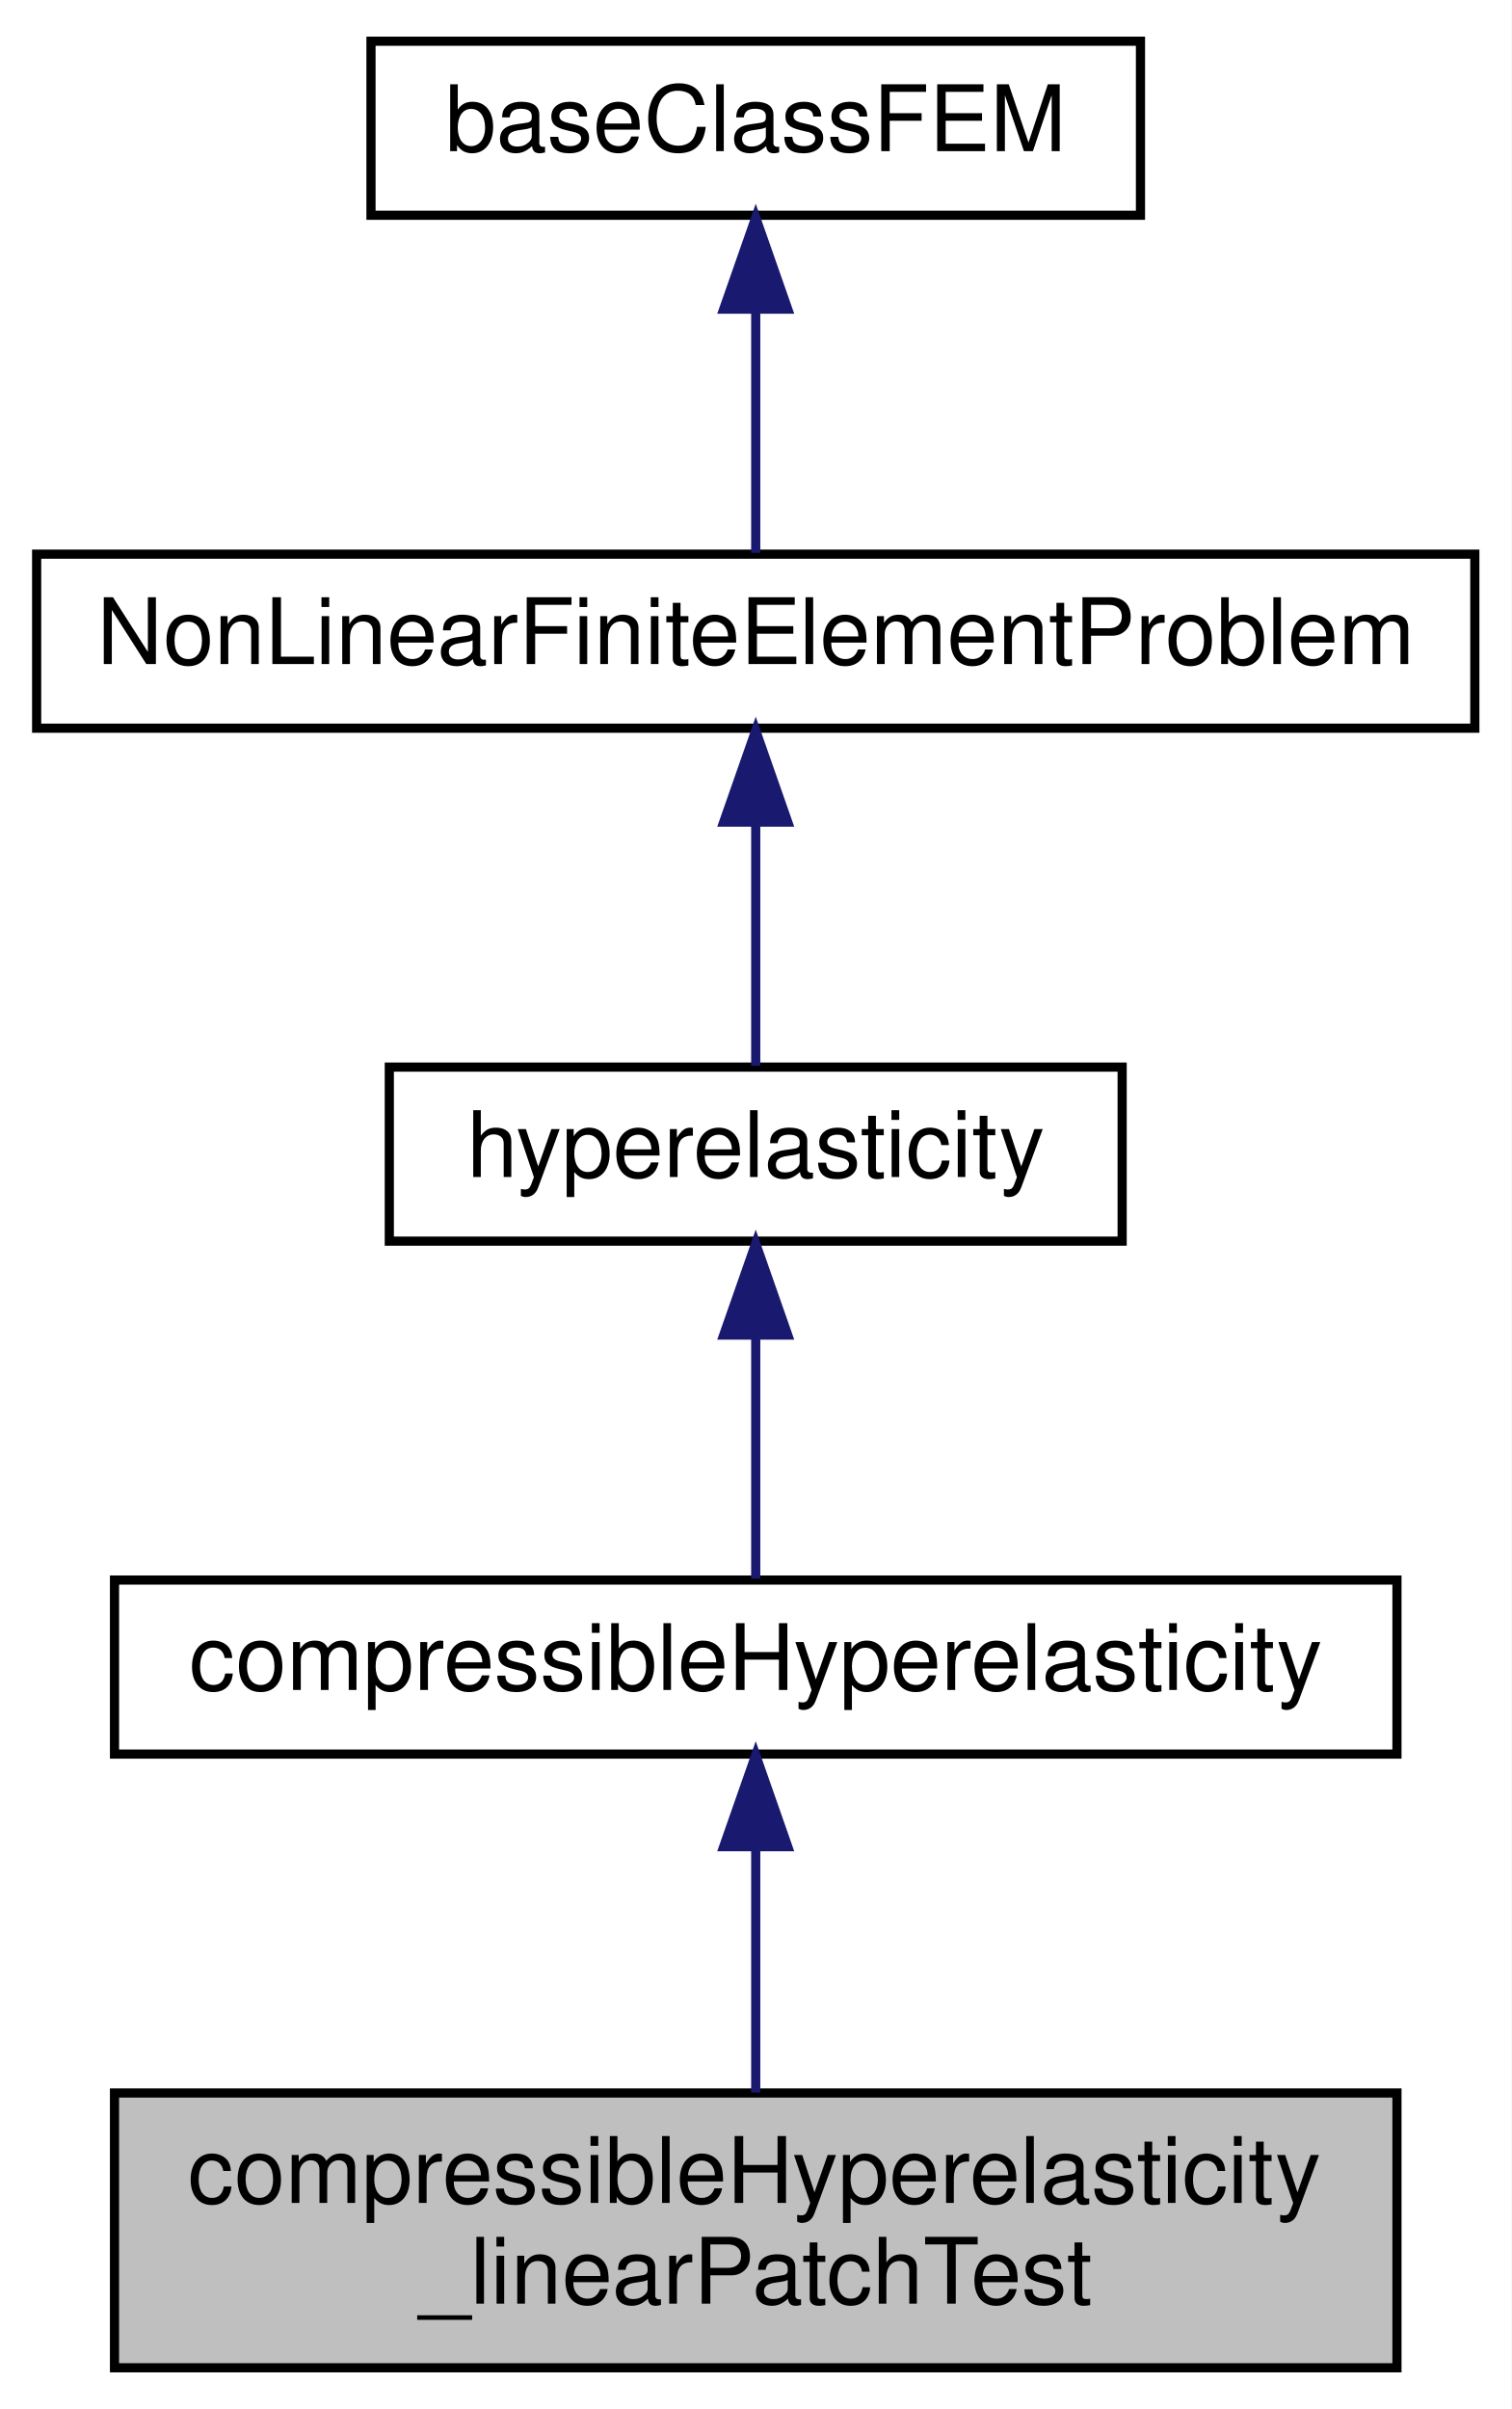
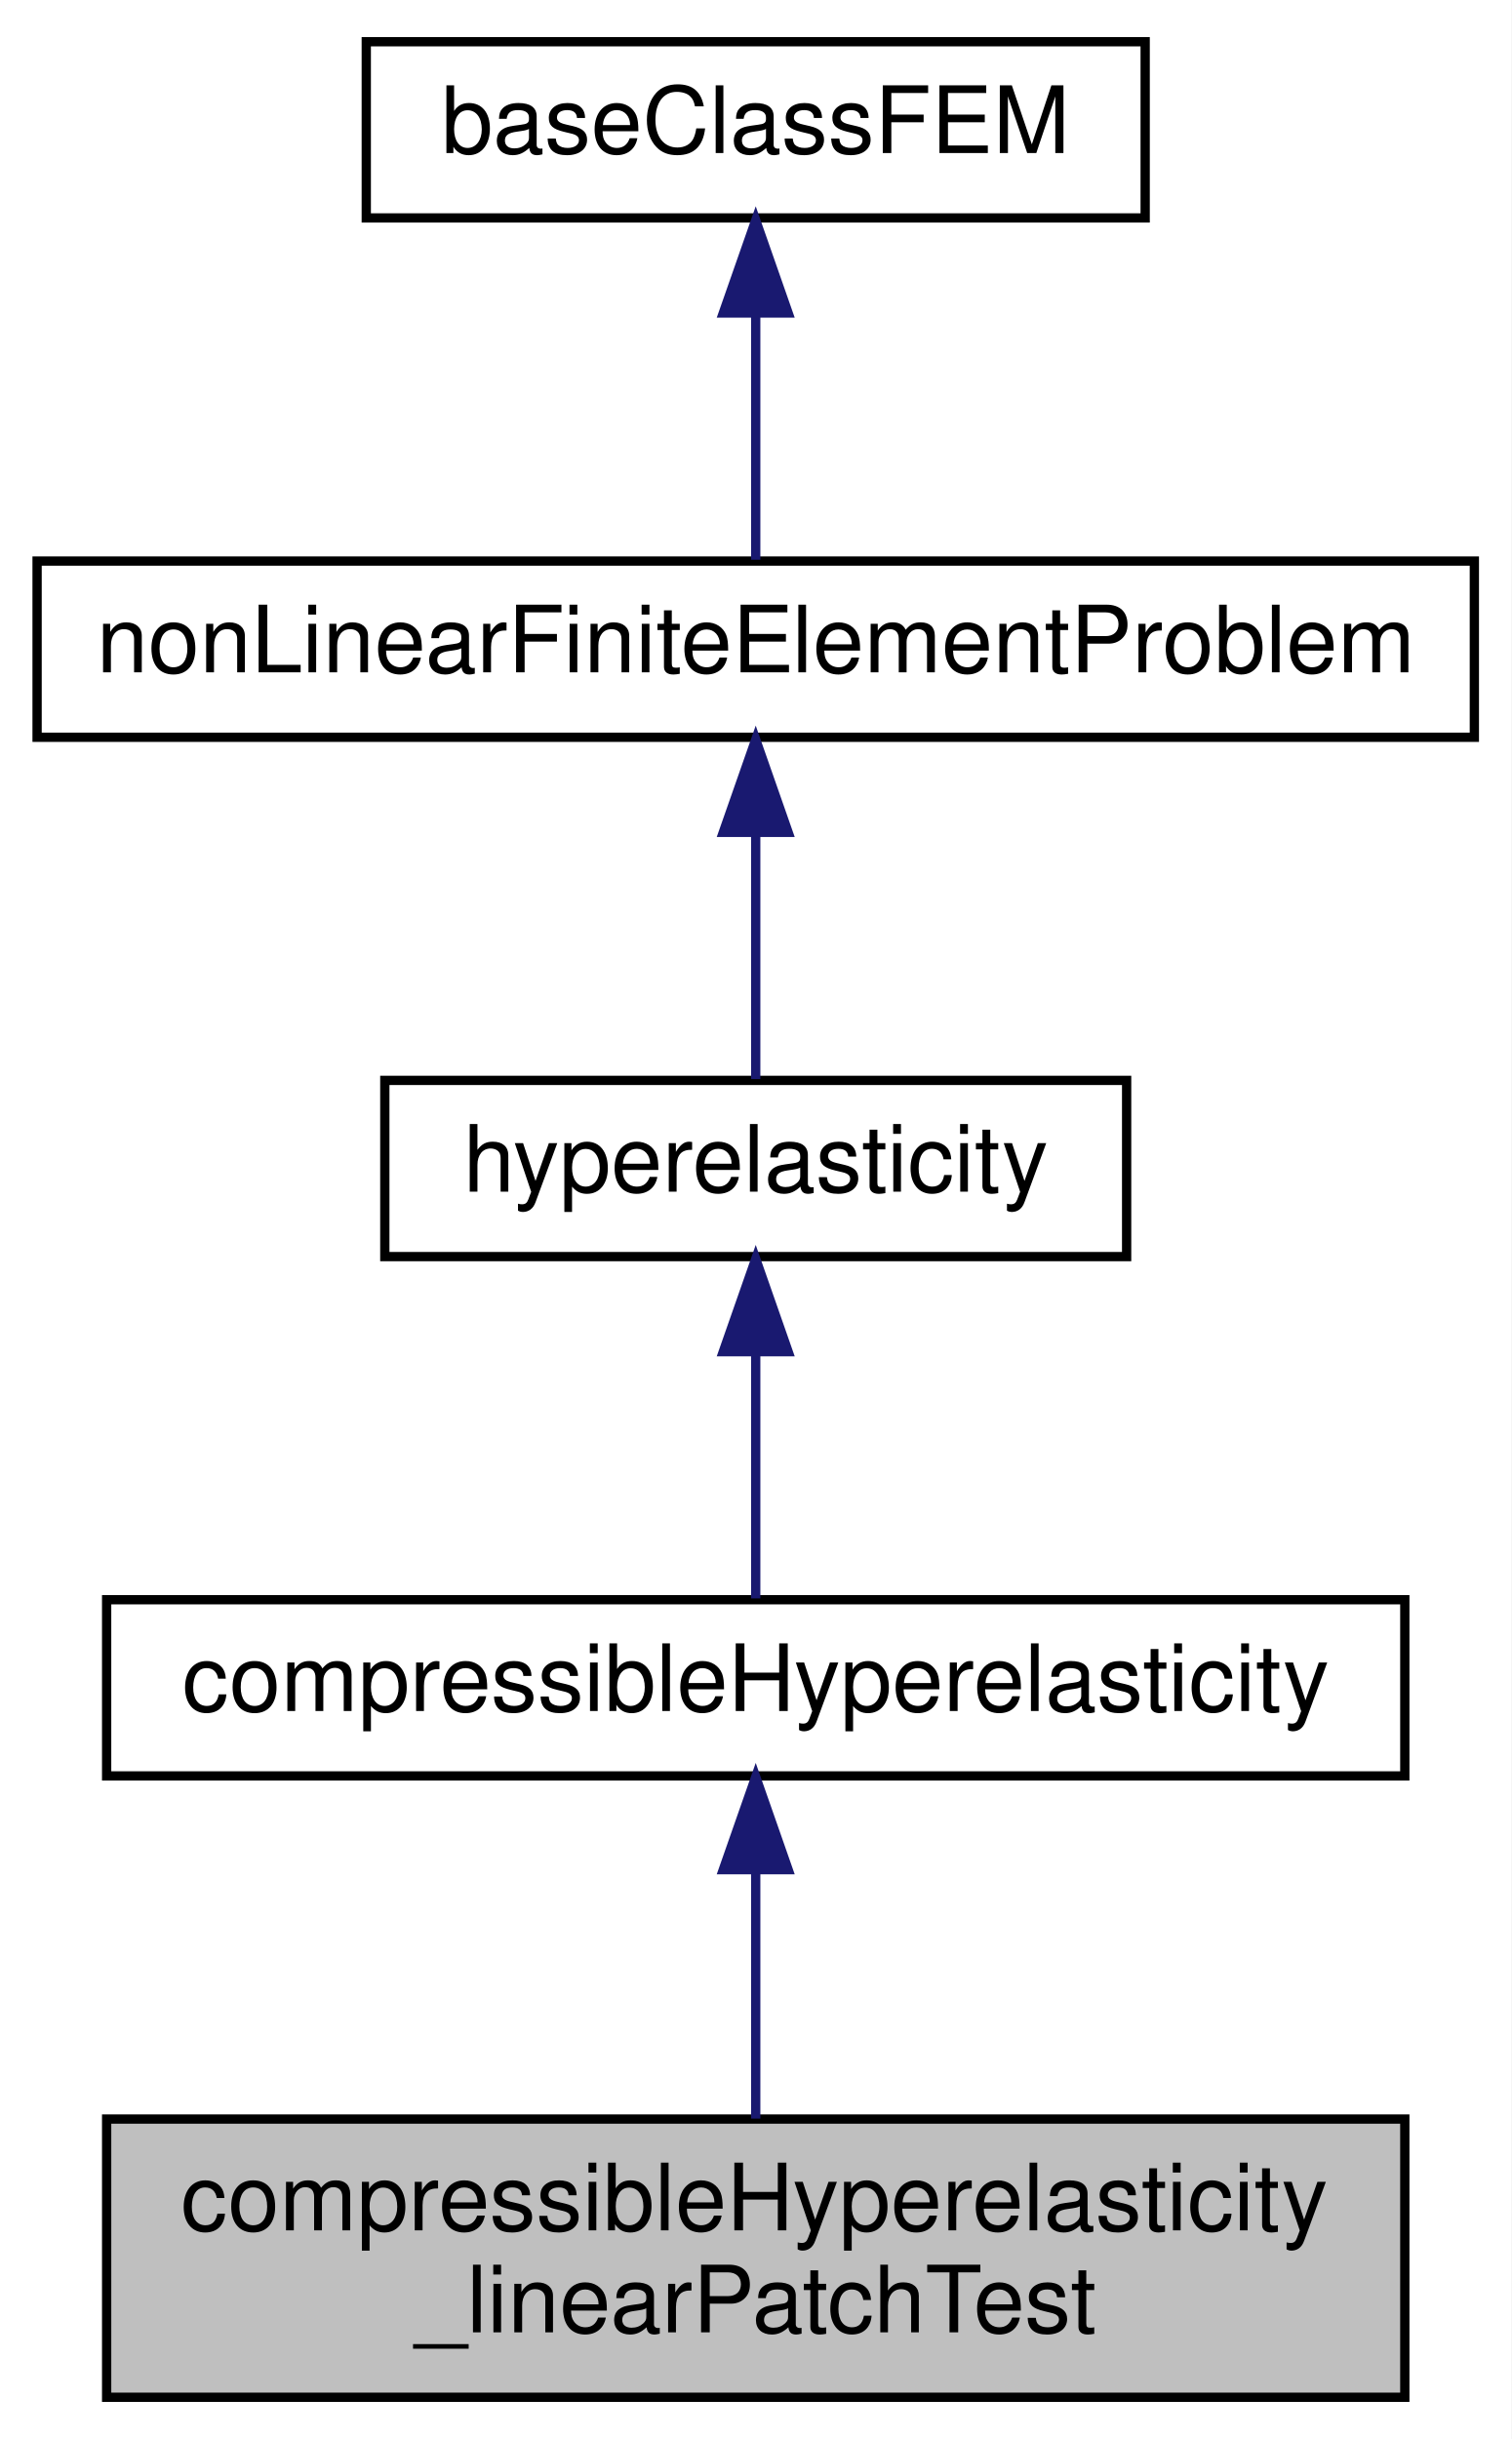
- <svg xmlns="http://www.w3.org/2000/svg" xmlns:xlink="http://www.w3.org/1999/xlink" width="165pt" height="263pt" viewBox="0.00 0.00 165.00 263.00">
+ <svg xmlns="http://www.w3.org/2000/svg" xmlns:xlink="http://www.w3.org/1999/xlink" width="163pt" height="263pt" viewBox="0.00 0.00 163.00 263.00">
  <g id="graph0" class="graph" transform="scale(1 1) rotate(0) translate(4 259)">
-     <polygon fill="#ffffff" stroke="transparent" points="-4,4 -4,-259 161,-259 161,4 -4,4" />
+     <polygon fill="#ffffff" stroke="transparent" points="-4,4 -4,-259 159,-259 159,4 -4,4" />
    <g id="node1" class="node">
-       <polygon fill="#bfbfbf" stroke="#000000" points="8.5,-.5 8.5,-30.5 148.5,-30.5 148.5,-.5 8.5,-.5" />
-       <text text-anchor="start" x="16.5" y="-18.5" font-family="Helvetica,sans-Serif" font-size="10.00" fill="#000000">compressibleHyperelasticity</text>
-       <text text-anchor="middle" x="78.5" y="-7.5" font-family="Helvetica,sans-Serif" font-size="10.00" fill="#000000">_linearPatchTest</text>
+       <polygon fill="#bfbfbf" stroke="#000000" points="7.5,-.5 7.5,-30.5 147.5,-30.5 147.5,-.5 7.5,-.5" />
+       <text text-anchor="start" x="15.5" y="-18.5" font-family="Helvetica,sans-Serif" font-size="10.00" fill="#000000">compressibleHyperelasticity</text>
+       <text text-anchor="middle" x="77.5" y="-7.5" font-family="Helvetica,sans-Serif" font-size="10.00" fill="#000000">_linearPatchTest</text>
    </g>
    <g id="node2" class="node">
      <g id="a_node2">
        <a xlink:href="../../d1/d5c/classcompressible_hyperelasticity.html" target="_top" xlink:title="compressibleHyperelasticity">
-           <polygon fill="#ffffff" stroke="#000000" points="8.5,-67.5 8.5,-86.5 148.5,-86.5 148.5,-67.5 8.5,-67.5" />
-           <text text-anchor="middle" x="78.5" y="-74.5" font-family="Helvetica,sans-Serif" font-size="10.00" fill="#000000">compressibleHyperelasticity</text>
+           <polygon fill="#ffffff" stroke="#000000" points="7.5,-67.5 7.5,-86.5 147.5,-86.5 147.5,-67.5 7.5,-67.5" />
+           <text text-anchor="middle" x="77.5" y="-74.5" font-family="Helvetica,sans-Serif" font-size="10.00" fill="#000000">compressibleHyperelasticity</text>
        </a>
      </g>
    </g>
    <g id="edge1" class="edge">
-       <path fill="none" stroke="#191970" d="M78.5,-57.369C78.5,-48.681 78.5,-38.624 78.5,-30.545" />
-       <polygon fill="#191970" stroke="#191970" points="75,-57.391 78.5,-67.391 82,-57.391 75,-57.391" />
+       <path fill="none" stroke="#191970" d="M77.5,-57.369C77.5,-48.681 77.5,-38.624 77.5,-30.545" />
+       <polygon fill="#191970" stroke="#191970" points="74,-57.391 77.5,-67.391 81,-57.391 74,-57.391" />
    </g>
    <g id="node3" class="node">
      <g id="a_node3">
        <a xlink:href="../../dc/d5a/classhyperelasticity.html" target="_top" xlink:title="hyperelasticity">
-           <polygon fill="#ffffff" stroke="#000000" points="38.5,-123.5 38.5,-142.5 118.5,-142.5 118.5,-123.5 38.5,-123.5" />
-           <text text-anchor="middle" x="78.5" y="-130.5" font-family="Helvetica,sans-Serif" font-size="10.00" fill="#000000">hyperelasticity</text>
+           <polygon fill="#ffffff" stroke="#000000" points="37.5,-123.5 37.5,-142.5 117.5,-142.5 117.5,-123.5 37.5,-123.5" />
+           <text text-anchor="middle" x="77.5" y="-130.5" font-family="Helvetica,sans-Serif" font-size="10.00" fill="#000000">hyperelasticity</text>
        </a>
      </g>
    </g>
    <g id="edge2" class="edge">
-       <path fill="none" stroke="#191970" d="M78.5,-113.157C78.5,-104.155 78.5,-93.92 78.5,-86.643" />
-       <polygon fill="#191970" stroke="#191970" points="75,-113.246 78.5,-123.246 82,-113.246 75,-113.246" />
+       <path fill="none" stroke="#191970" d="M77.5,-113.157C77.5,-104.155 77.5,-93.92 77.5,-86.643" />
+       <polygon fill="#191970" stroke="#191970" points="74,-113.246 77.5,-123.246 81,-113.246 74,-113.246" />
    </g>
    <g id="node4" class="node">
      <g id="a_node4">
-         <a xlink:href="../../da/d1c/class_non_linear_finite_element_problem.html" target="_top" xlink:title="NonLinearFiniteElementProblem">
-           <polygon fill="#ffffff" stroke="#000000" points="0,-179.5 0,-198.5 157,-198.5 157,-179.5 0,-179.5" />
-           <text text-anchor="middle" x="78.5" y="-186.5" font-family="Helvetica,sans-Serif" font-size="10.00" fill="#000000">NonLinearFiniteElementProblem</text>
+         <a xlink:href="../../d3/d5b/classnon_linear_finite_element_problem.html" target="_top" xlink:title="nonLinearFiniteElementProblem">
+           <polygon fill="#ffffff" stroke="#000000" points="0,-179.5 0,-198.5 155,-198.5 155,-179.5 0,-179.5" />
+           <text text-anchor="middle" x="77.5" y="-186.5" font-family="Helvetica,sans-Serif" font-size="10.00" fill="#000000">nonLinearFiniteElementProblem</text>
        </a>
      </g>
    </g>
    <g id="edge3" class="edge">
-       <path fill="none" stroke="#191970" d="M78.5,-169.157C78.5,-160.155 78.5,-149.92 78.5,-142.643" />
-       <polygon fill="#191970" stroke="#191970" points="75,-169.245 78.5,-179.245 82,-169.246 75,-169.245" />
+       <path fill="none" stroke="#191970" d="M77.5,-169.157C77.5,-160.155 77.5,-149.92 77.5,-142.643" />
+       <polygon fill="#191970" stroke="#191970" points="74,-169.245 77.5,-179.245 81,-169.246 74,-169.245" />
    </g>
    <g id="node5" class="node">
      <g id="a_node5">
        <a xlink:href="../../d2/d31/classbase_class_f_e_m.html" target="_top" xlink:title="baseClassFEM">
-           <polygon fill="#ffffff" stroke="#000000" points="36.5,-235.5 36.5,-254.5 120.5,-254.5 120.5,-235.5 36.5,-235.5" />
-           <text text-anchor="middle" x="78.5" y="-242.5" font-family="Helvetica,sans-Serif" font-size="10.00" fill="#000000">baseClassFEM</text>
+           <polygon fill="#ffffff" stroke="#000000" points="35.5,-235.5 35.5,-254.5 119.5,-254.5 119.5,-235.5 35.5,-235.5" />
+           <text text-anchor="middle" x="77.5" y="-242.5" font-family="Helvetica,sans-Serif" font-size="10.00" fill="#000000">baseClassFEM</text>
        </a>
      </g>
    </g>
    <g id="edge4" class="edge">
-       <path fill="none" stroke="#191970" d="M78.5,-225.157C78.5,-216.155 78.5,-205.92 78.5,-198.643" />
-       <polygon fill="#191970" stroke="#191970" points="75,-225.245 78.5,-235.245 82,-225.246 75,-225.245" />
+       <path fill="none" stroke="#191970" d="M77.5,-225.157C77.5,-216.155 77.5,-205.92 77.5,-198.643" />
+       <polygon fill="#191970" stroke="#191970" points="74,-225.245 77.5,-235.245 81,-225.246 74,-225.245" />
    </g>
  </g>
</svg>
